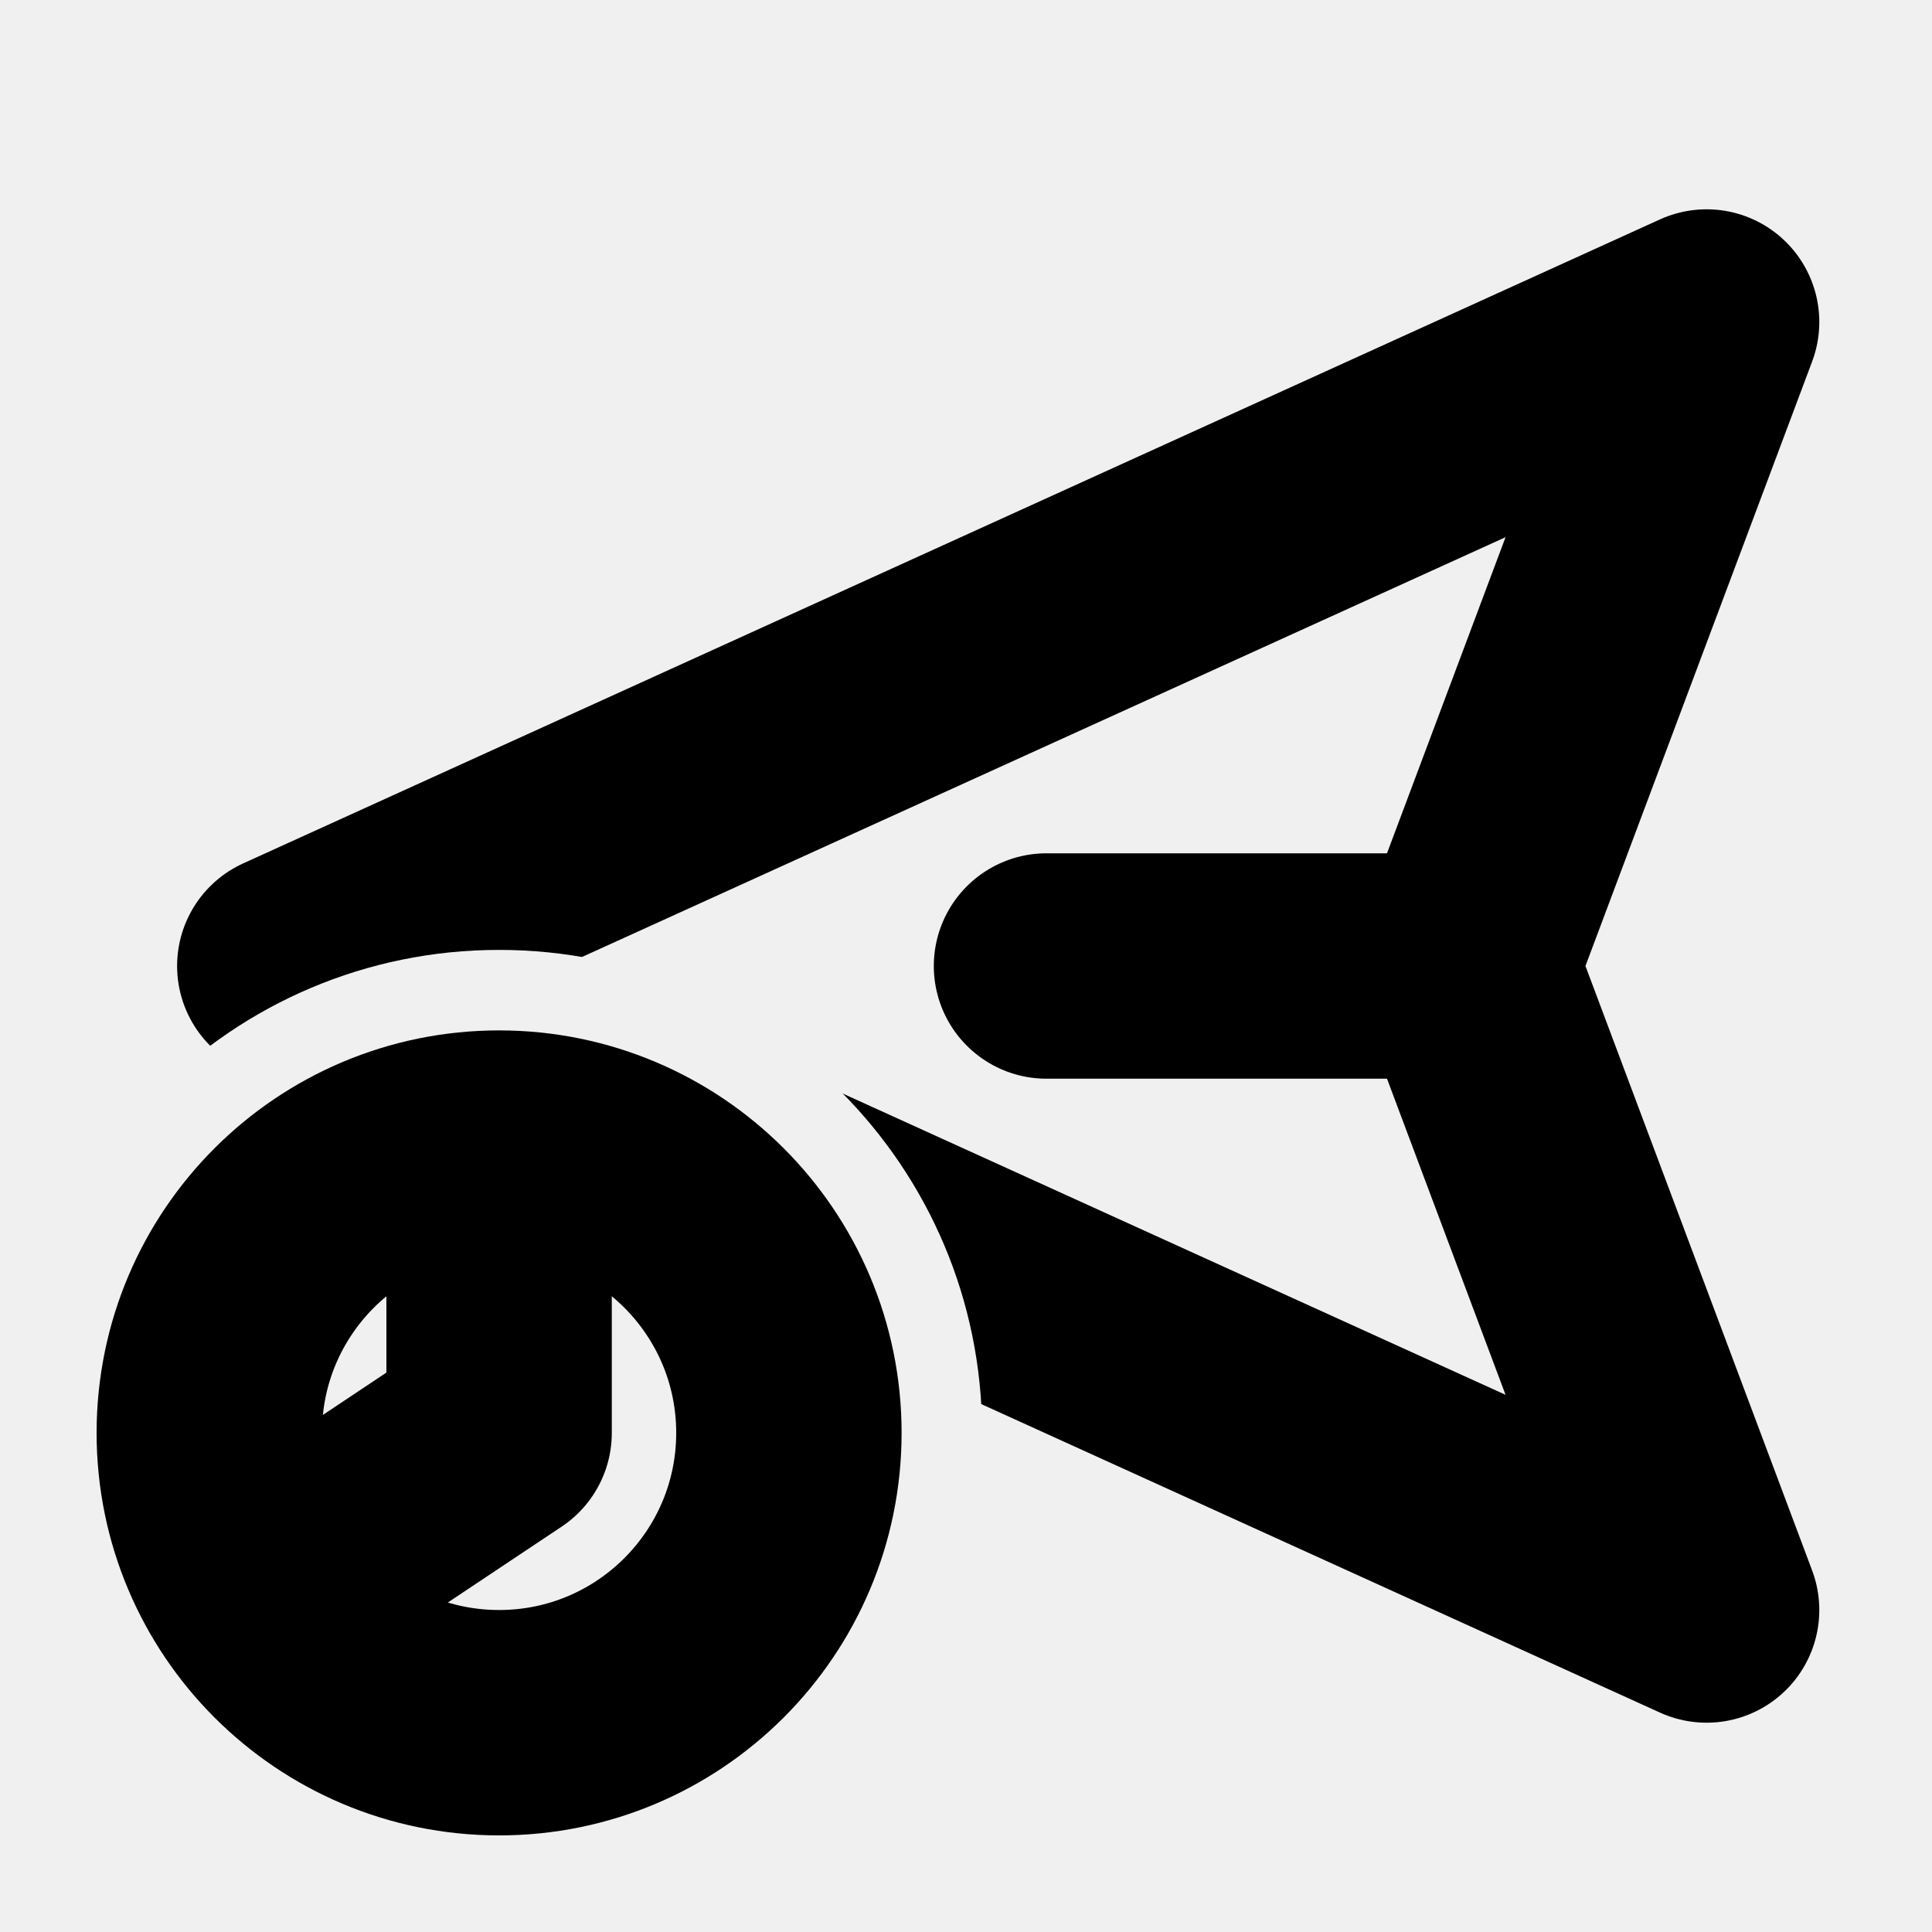
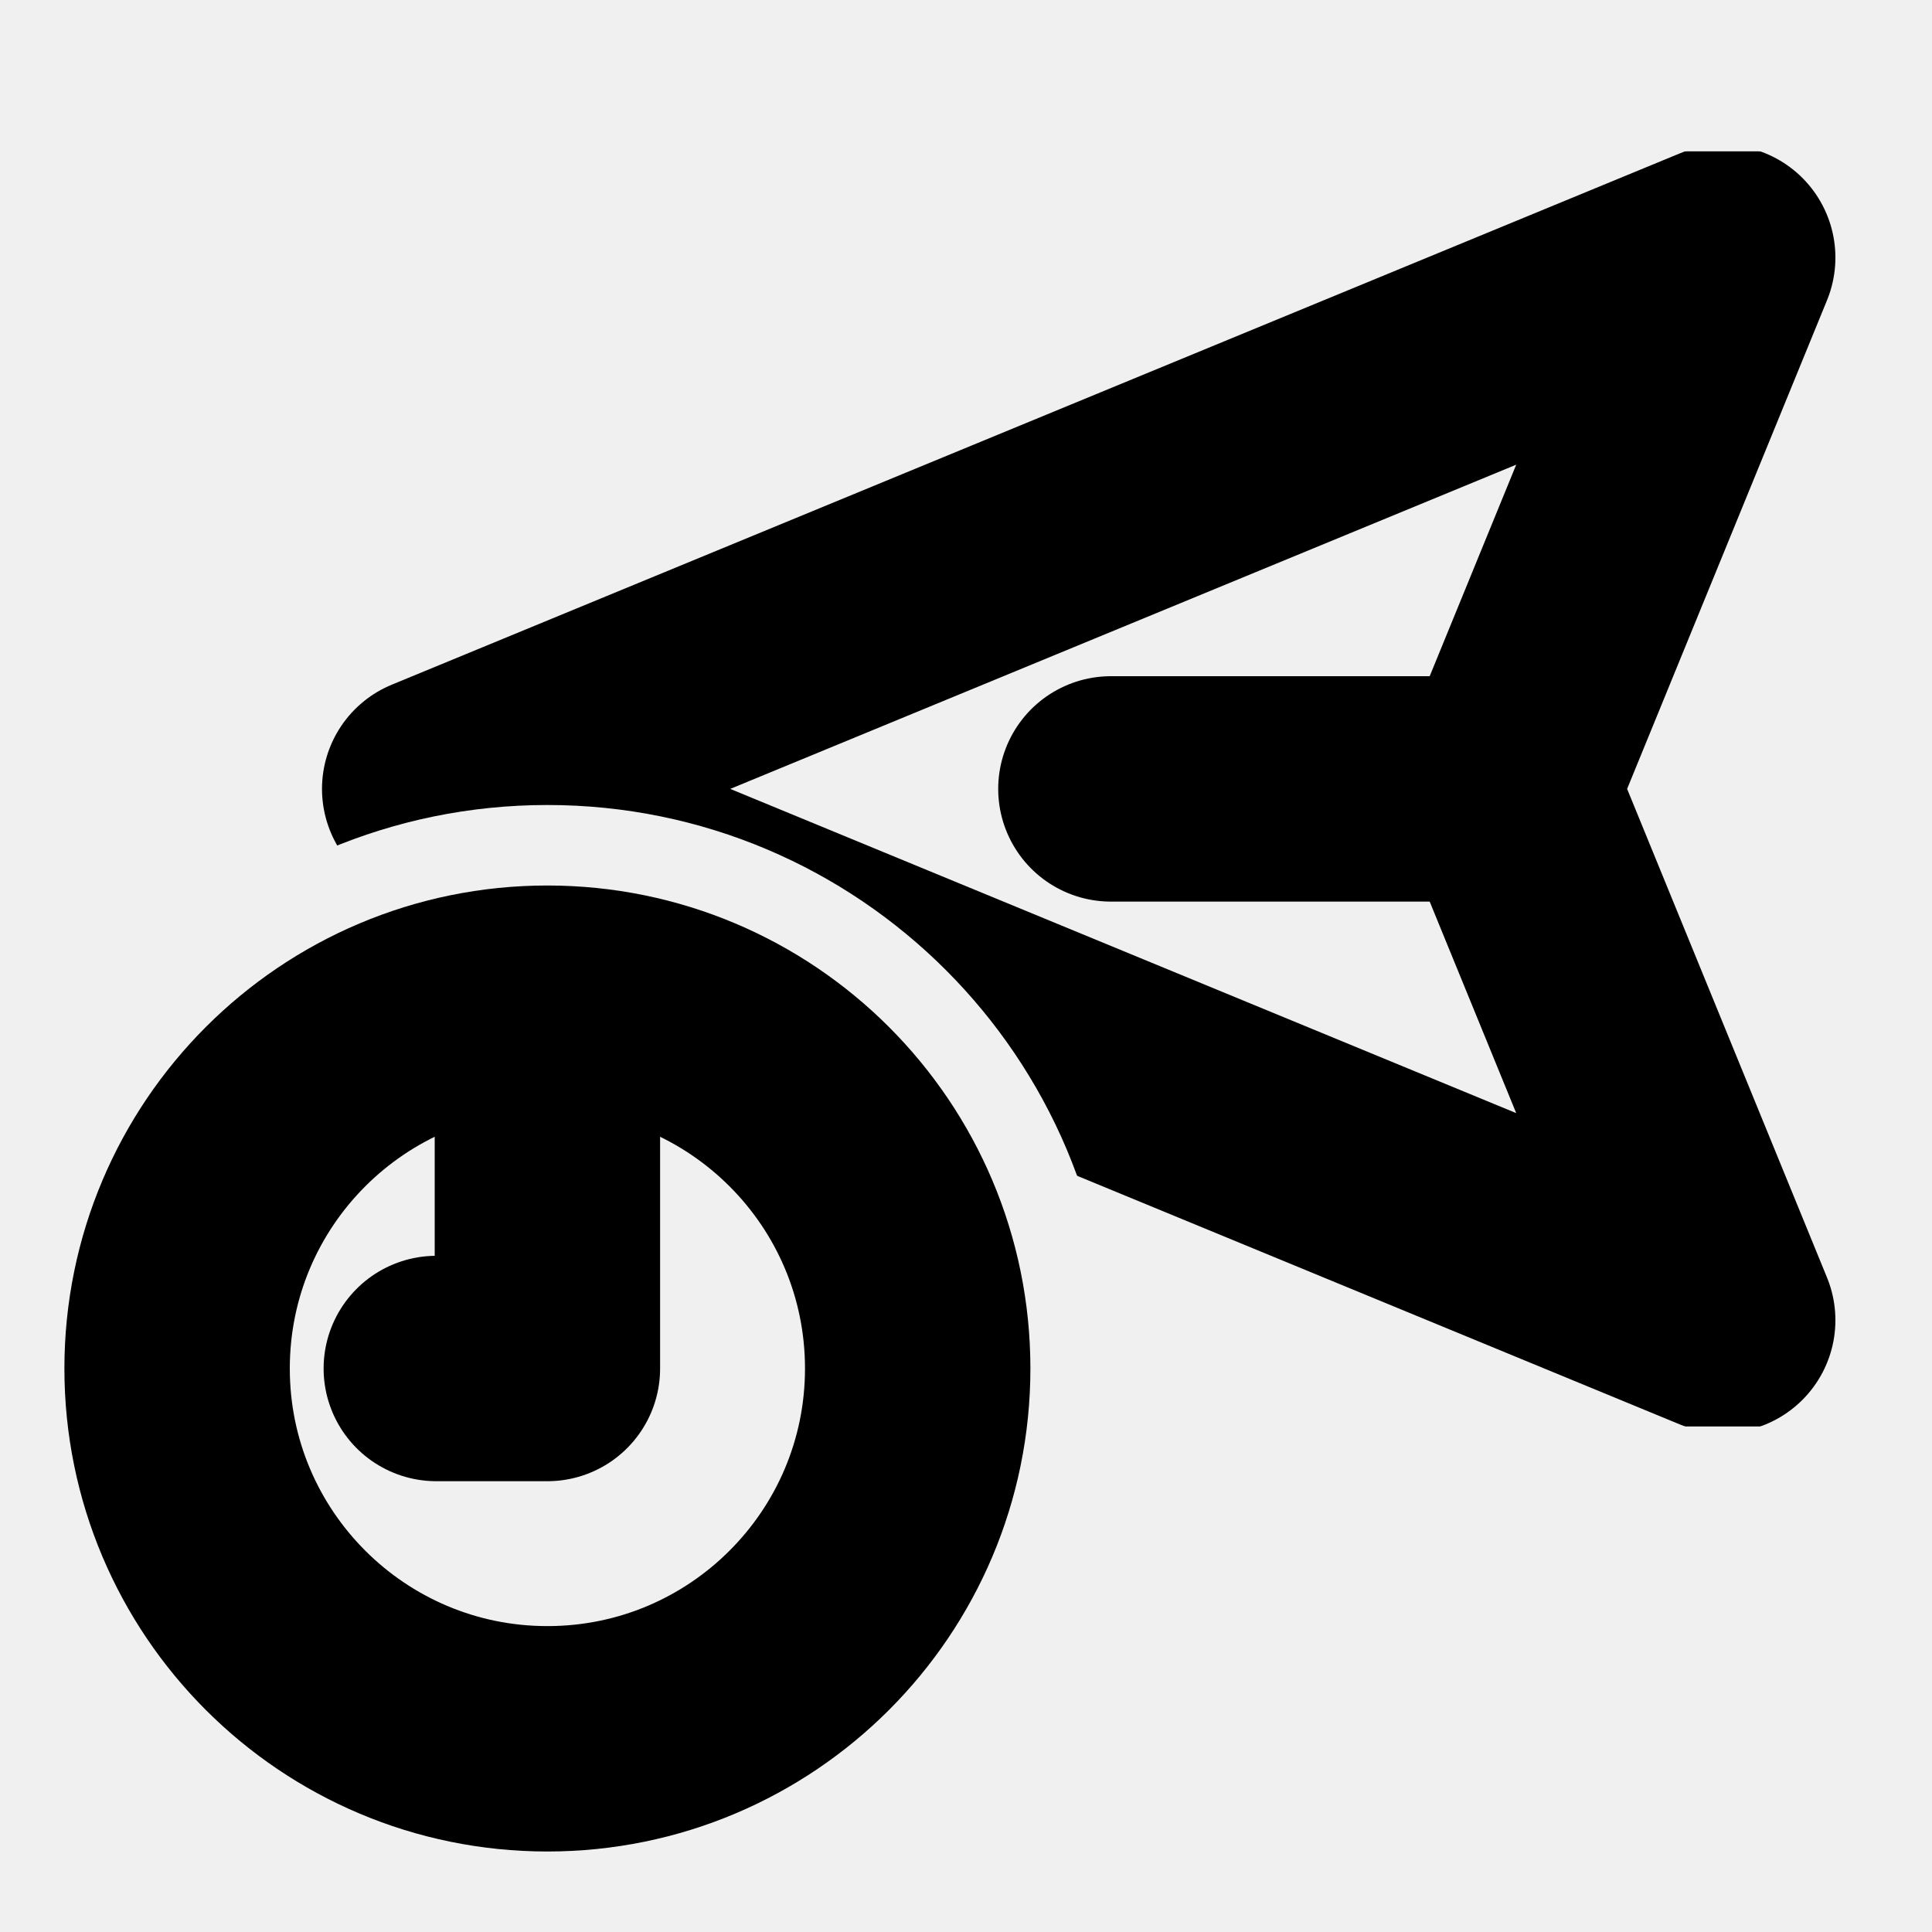
<svg xmlns="http://www.w3.org/2000/svg" viewBox="0 0 24 24" width="24" height="24" fill="none">
  <defs>
    <mask id="cut-1">
      <rect width="24" height="24" fill="white" />
-       <circle cx="6.2" cy="17.8" r="6" fill="black" />
+       <circle cx="6.8" cy="17" r="7" fill="black" />
    </mask>
  </defs>
  <g mask="url(#cut-1)">
-     <polygon points="21.2,4 3.6,12 21.2,20 18.2,12" fill="none" stroke="currentColor" stroke-width="2.8" stroke-linecap="round" stroke-linejoin="round" />
-     <line x1="18.2" y1="12" x2="13" y2="12" stroke="currentColor" stroke-width="2.8" stroke-linecap="round" />
+     <polygon points="21.4,3.2 5.4,9.8 21.4,16.4 18.7,9.8" fill="none" stroke="currentColor" stroke-width="2.8" stroke-linecap="round" stroke-linejoin="round" />
+     <line x1="18.7" y1="9.8" x2="13.8" y2="9.8" stroke="currentColor" stroke-width="2.8" stroke-linecap="round" />
  </g>
-   <circle cx="6.2" cy="17.8" r="3.6" fill="none" stroke="currentColor" stroke-width="2.8" />
-   <polyline points="6.2,15.82 6.2,17.8 4.58,18.88" fill="none" stroke="currentColor" stroke-width="2.8" stroke-linecap="round" stroke-linejoin="round" />
+   <circle cx="6.8" cy="17" r="4.6" fill="none" stroke="currentColor" stroke-width="2.8" />
+   <polyline points="6.8,13.044 6.8,17 5.42,17" fill="none" stroke="currentColor" stroke-width="2.8" stroke-linecap="round" stroke-linejoin="round" />
</svg>
